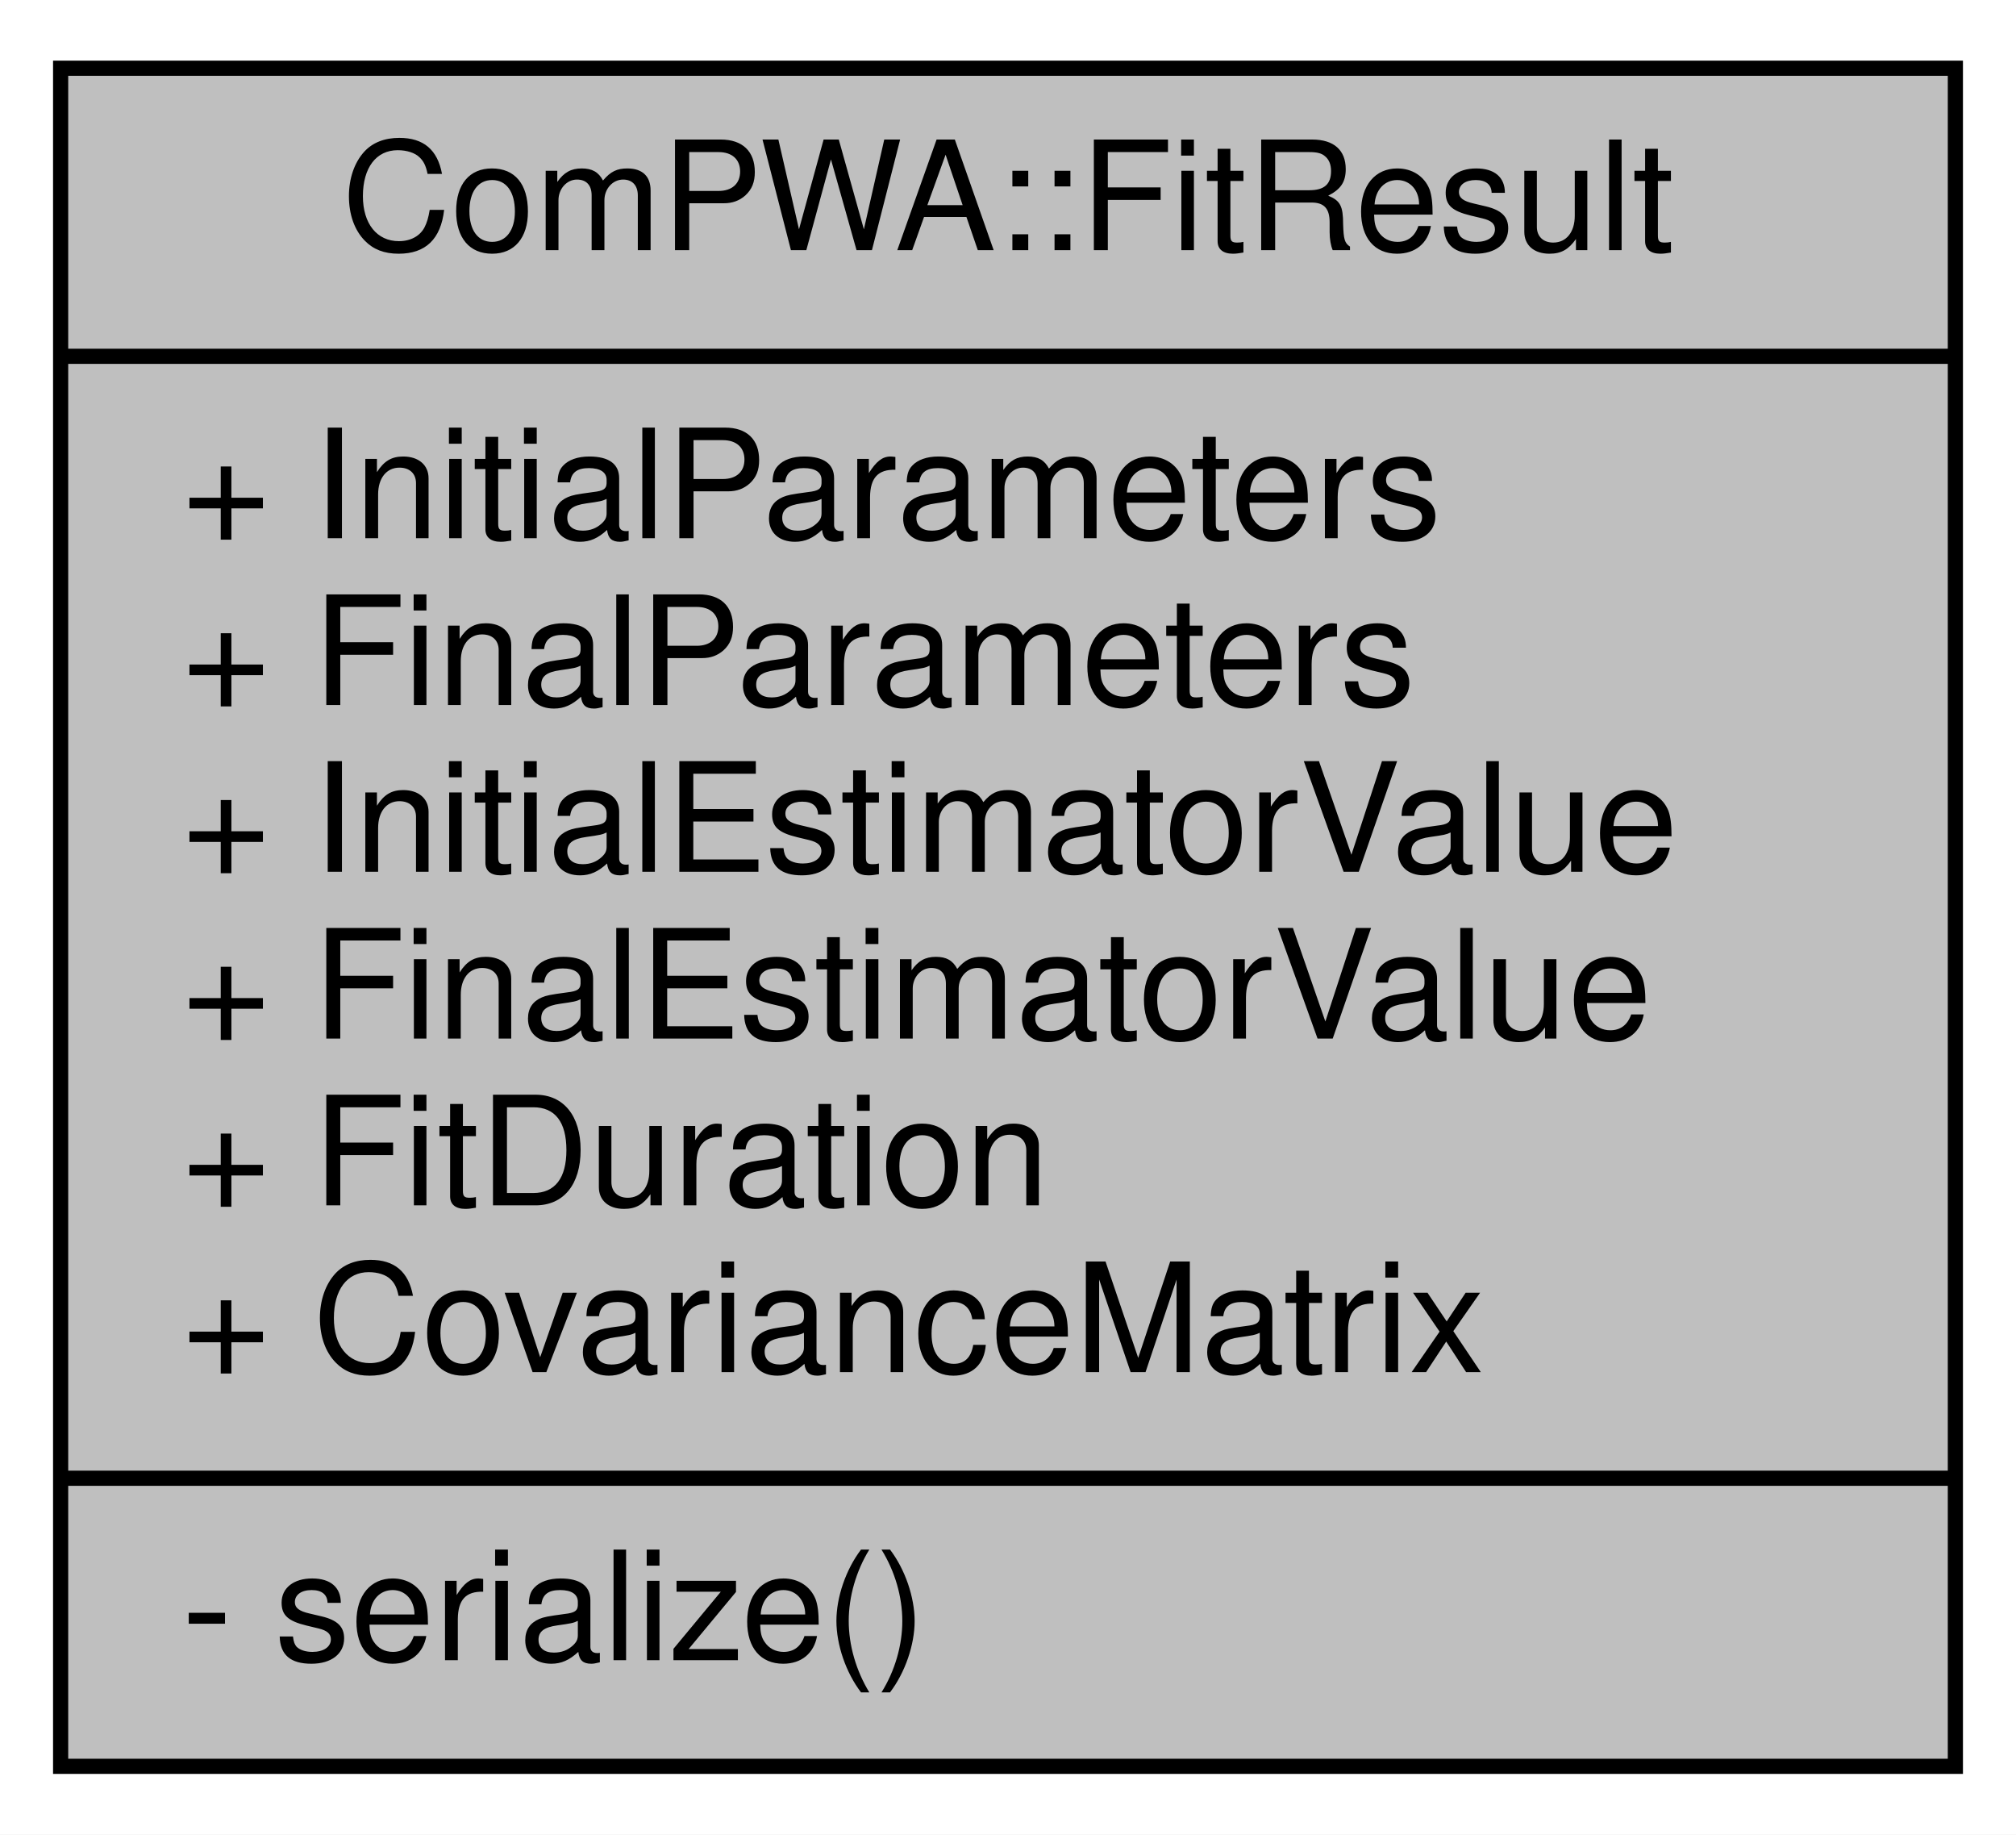
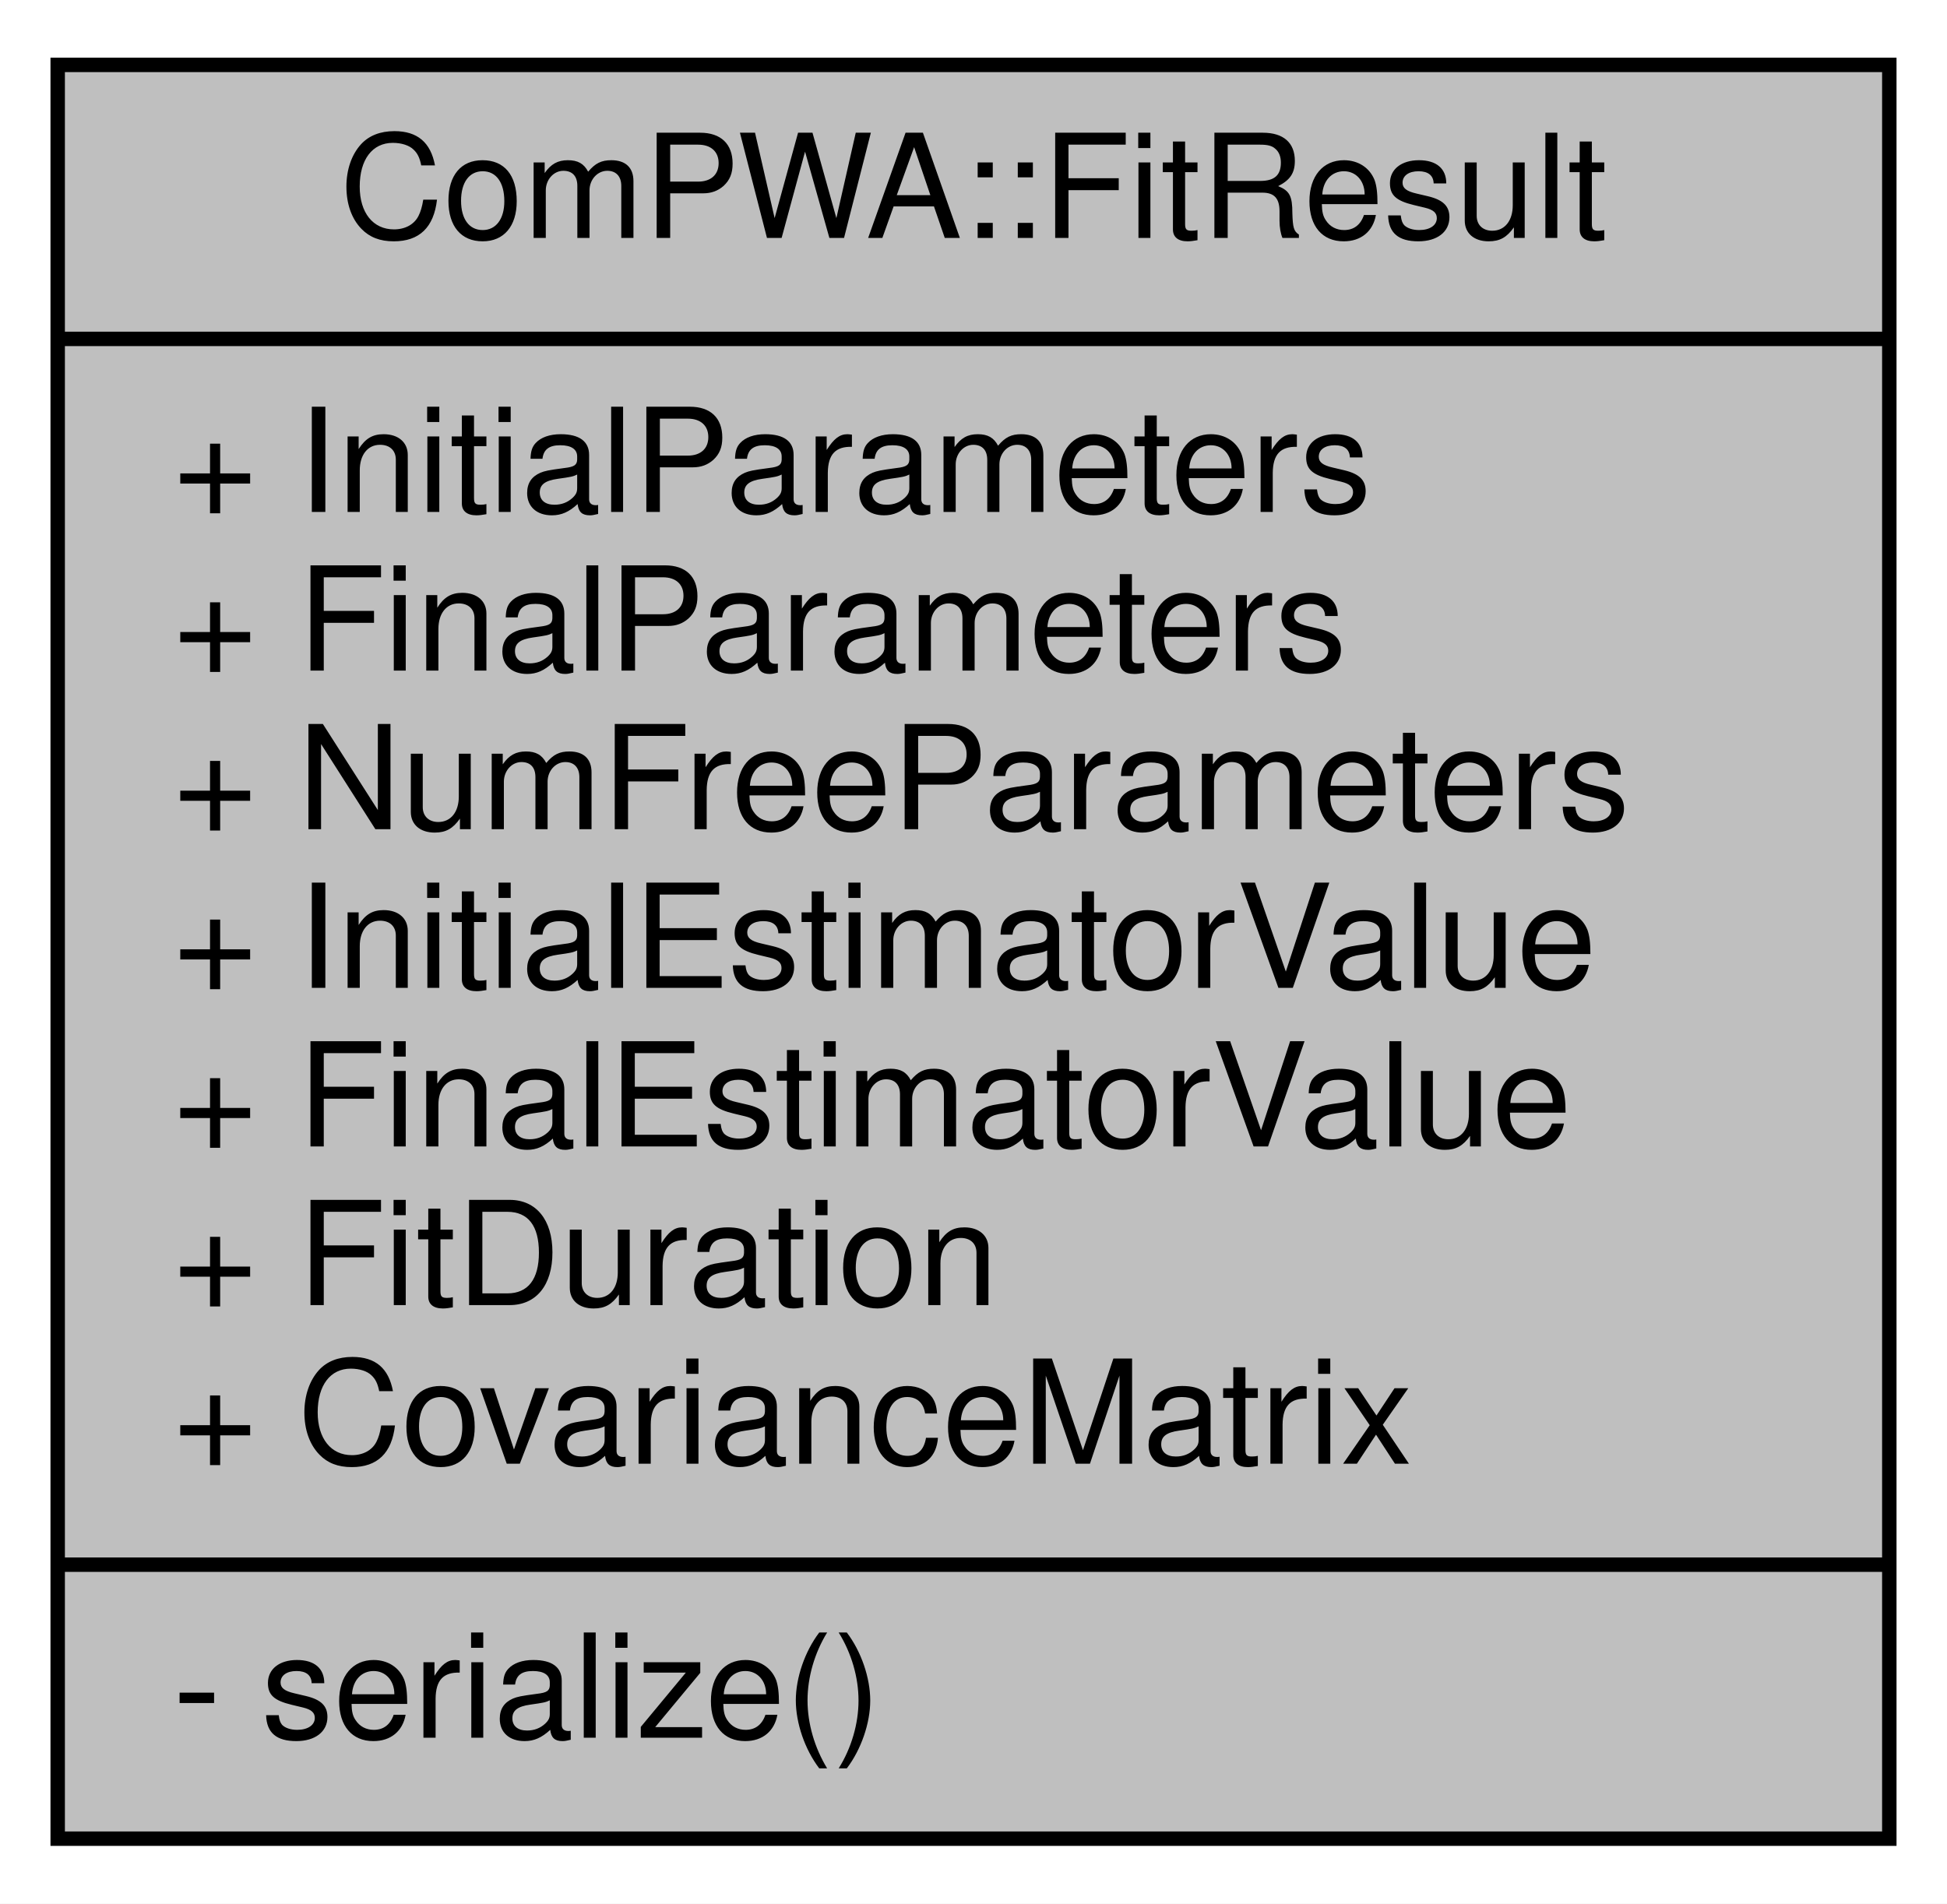
- <svg xmlns="http://www.w3.org/2000/svg" width="133pt" height="121pt" viewBox="0.00 0.00 133.00 121.00">
-   <g id="graph0" class="graph" transform="scale(1 1) rotate(0) translate(4 117)">
-     <polygon fill="white" stroke="none" points="-4,4 -4,-117 129,-117 129,4 -4,4" />
+ <svg xmlns="http://www.w3.org/2000/svg" width="135pt" height="132pt" viewBox="0.00 0.00 135.00 132.00">
+   <g id="graph0" class="graph" transform="scale(1 1) rotate(0) translate(4 128)">
+     <polygon fill="white" stroke="none" points="-4,4 -4,-128 131,-128 131,4 -4,4" />
    <g id="node1" class="node">
-       <polygon fill="#bfbfbf" stroke="black" points="-7.10543e-15,-0.5 -7.10543e-15,-112.5 125,-112.5 125,-0.5 -7.10543e-15,-0.5" />
-       <text text-anchor="middle" x="62.5" y="-100.5" font-family="Helvetica,sans-Serif" font-size="10.00">ComPWA::FitResult</text>
-       <polyline fill="none" stroke="black" points="-7.10543e-15,-93.5 125,-93.5 " />
-       <text text-anchor="start" x="8" y="-81.5" font-family="Helvetica,sans-Serif" font-size="10.00">+ InitialParameters</text>
-       <text text-anchor="start" x="8" y="-70.5" font-family="Helvetica,sans-Serif" font-size="10.00">+ FinalParameters</text>
+       <polygon fill="#bfbfbf" stroke="black" points="0,-0.5 0,-123.5 127,-123.5 127,-0.5 0,-0.5" />
+       <text text-anchor="middle" x="63.5" y="-111.5" font-family="Helvetica,sans-Serif" font-size="10.00">ComPWA::FitResult</text>
+       <polyline fill="none" stroke="black" points="0,-104.5 127,-104.5 " />
+       <text text-anchor="start" x="8" y="-92.5" font-family="Helvetica,sans-Serif" font-size="10.00">+ InitialParameters</text>
+       <text text-anchor="start" x="8" y="-81.5" font-family="Helvetica,sans-Serif" font-size="10.00">+ FinalParameters</text>
+       <text text-anchor="start" x="8" y="-70.5" font-family="Helvetica,sans-Serif" font-size="10.00">+ NumFreeParameters</text>
      <text text-anchor="start" x="8" y="-59.5" font-family="Helvetica,sans-Serif" font-size="10.00">+ InitialEstimatorValue</text>
      <text text-anchor="start" x="8" y="-48.5" font-family="Helvetica,sans-Serif" font-size="10.00">+ FinalEstimatorValue</text>
      <text text-anchor="start" x="8" y="-37.5" font-family="Helvetica,sans-Serif" font-size="10.00">+ FitDuration</text>
      <text text-anchor="start" x="8" y="-26.5" font-family="Helvetica,sans-Serif" font-size="10.00">+ CovarianceMatrix</text>
-       <polyline fill="none" stroke="black" points="-7.10543e-15,-19.5 125,-19.5 " />
+       <polyline fill="none" stroke="black" points="0,-19.5 127,-19.5 " />
      <text text-anchor="start" x="8" y="-7.5" font-family="Helvetica,sans-Serif" font-size="10.00">- serialize()</text>
    </g>
  </g>
</svg>
